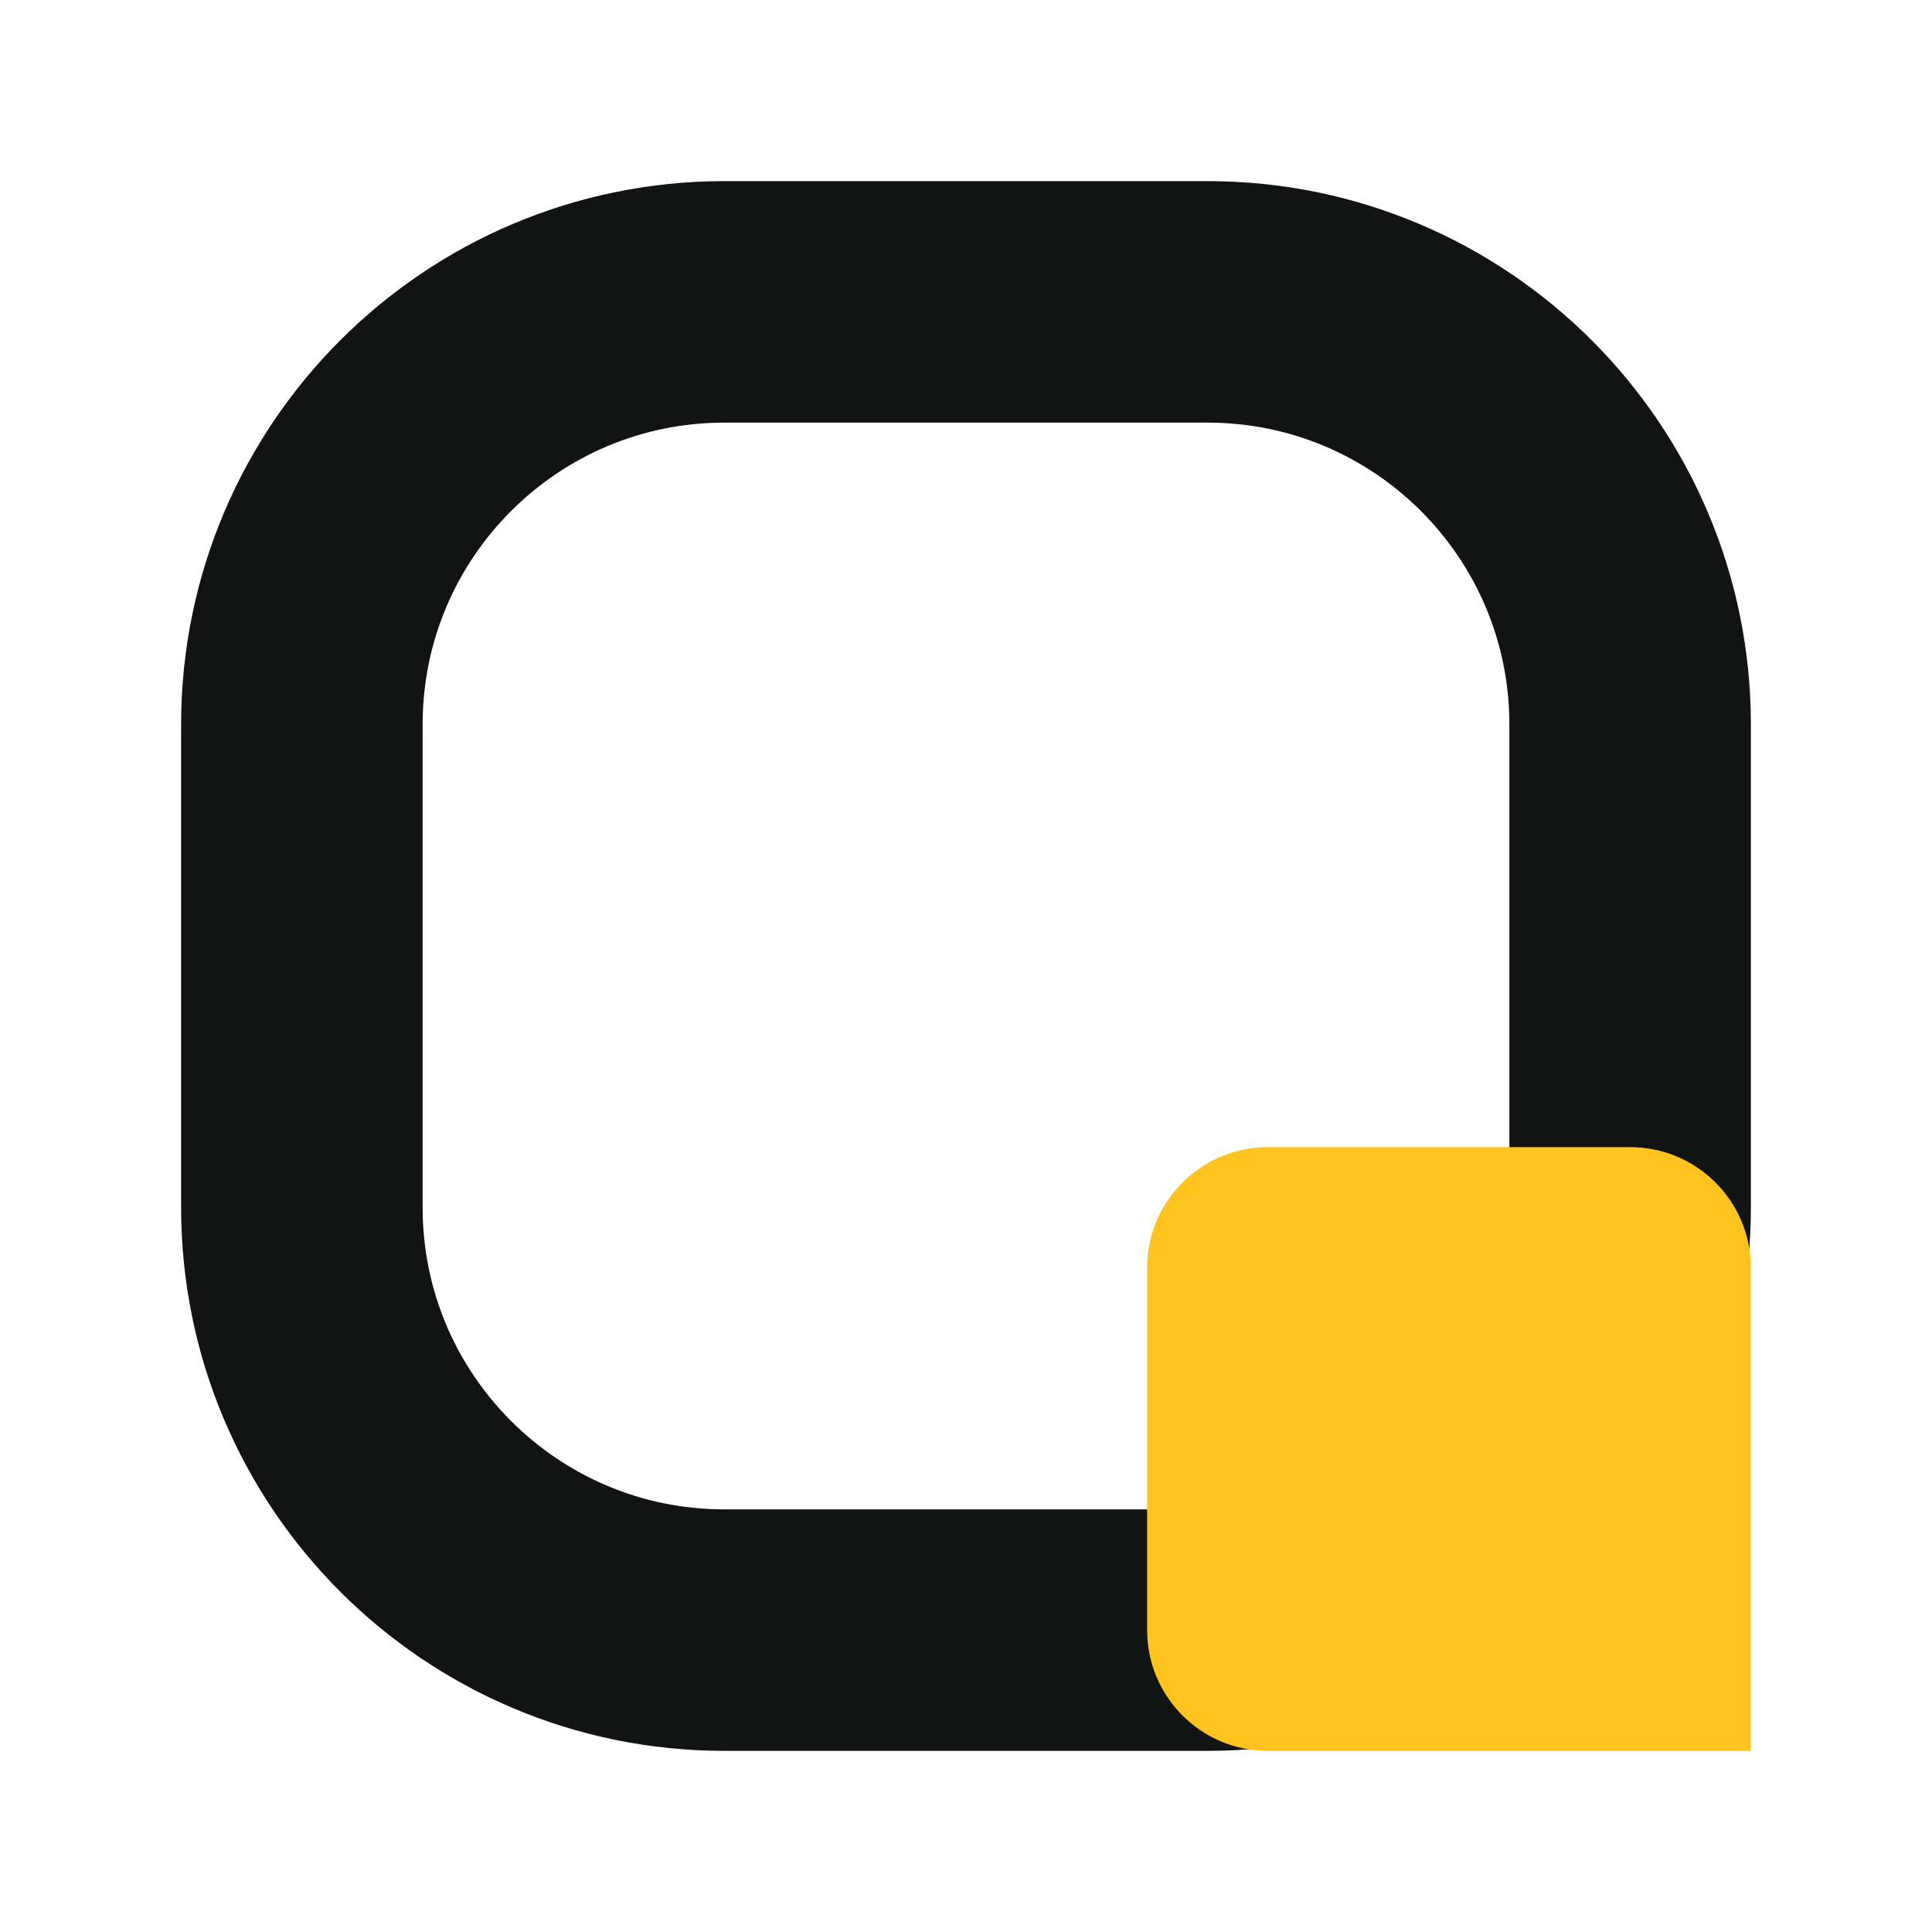
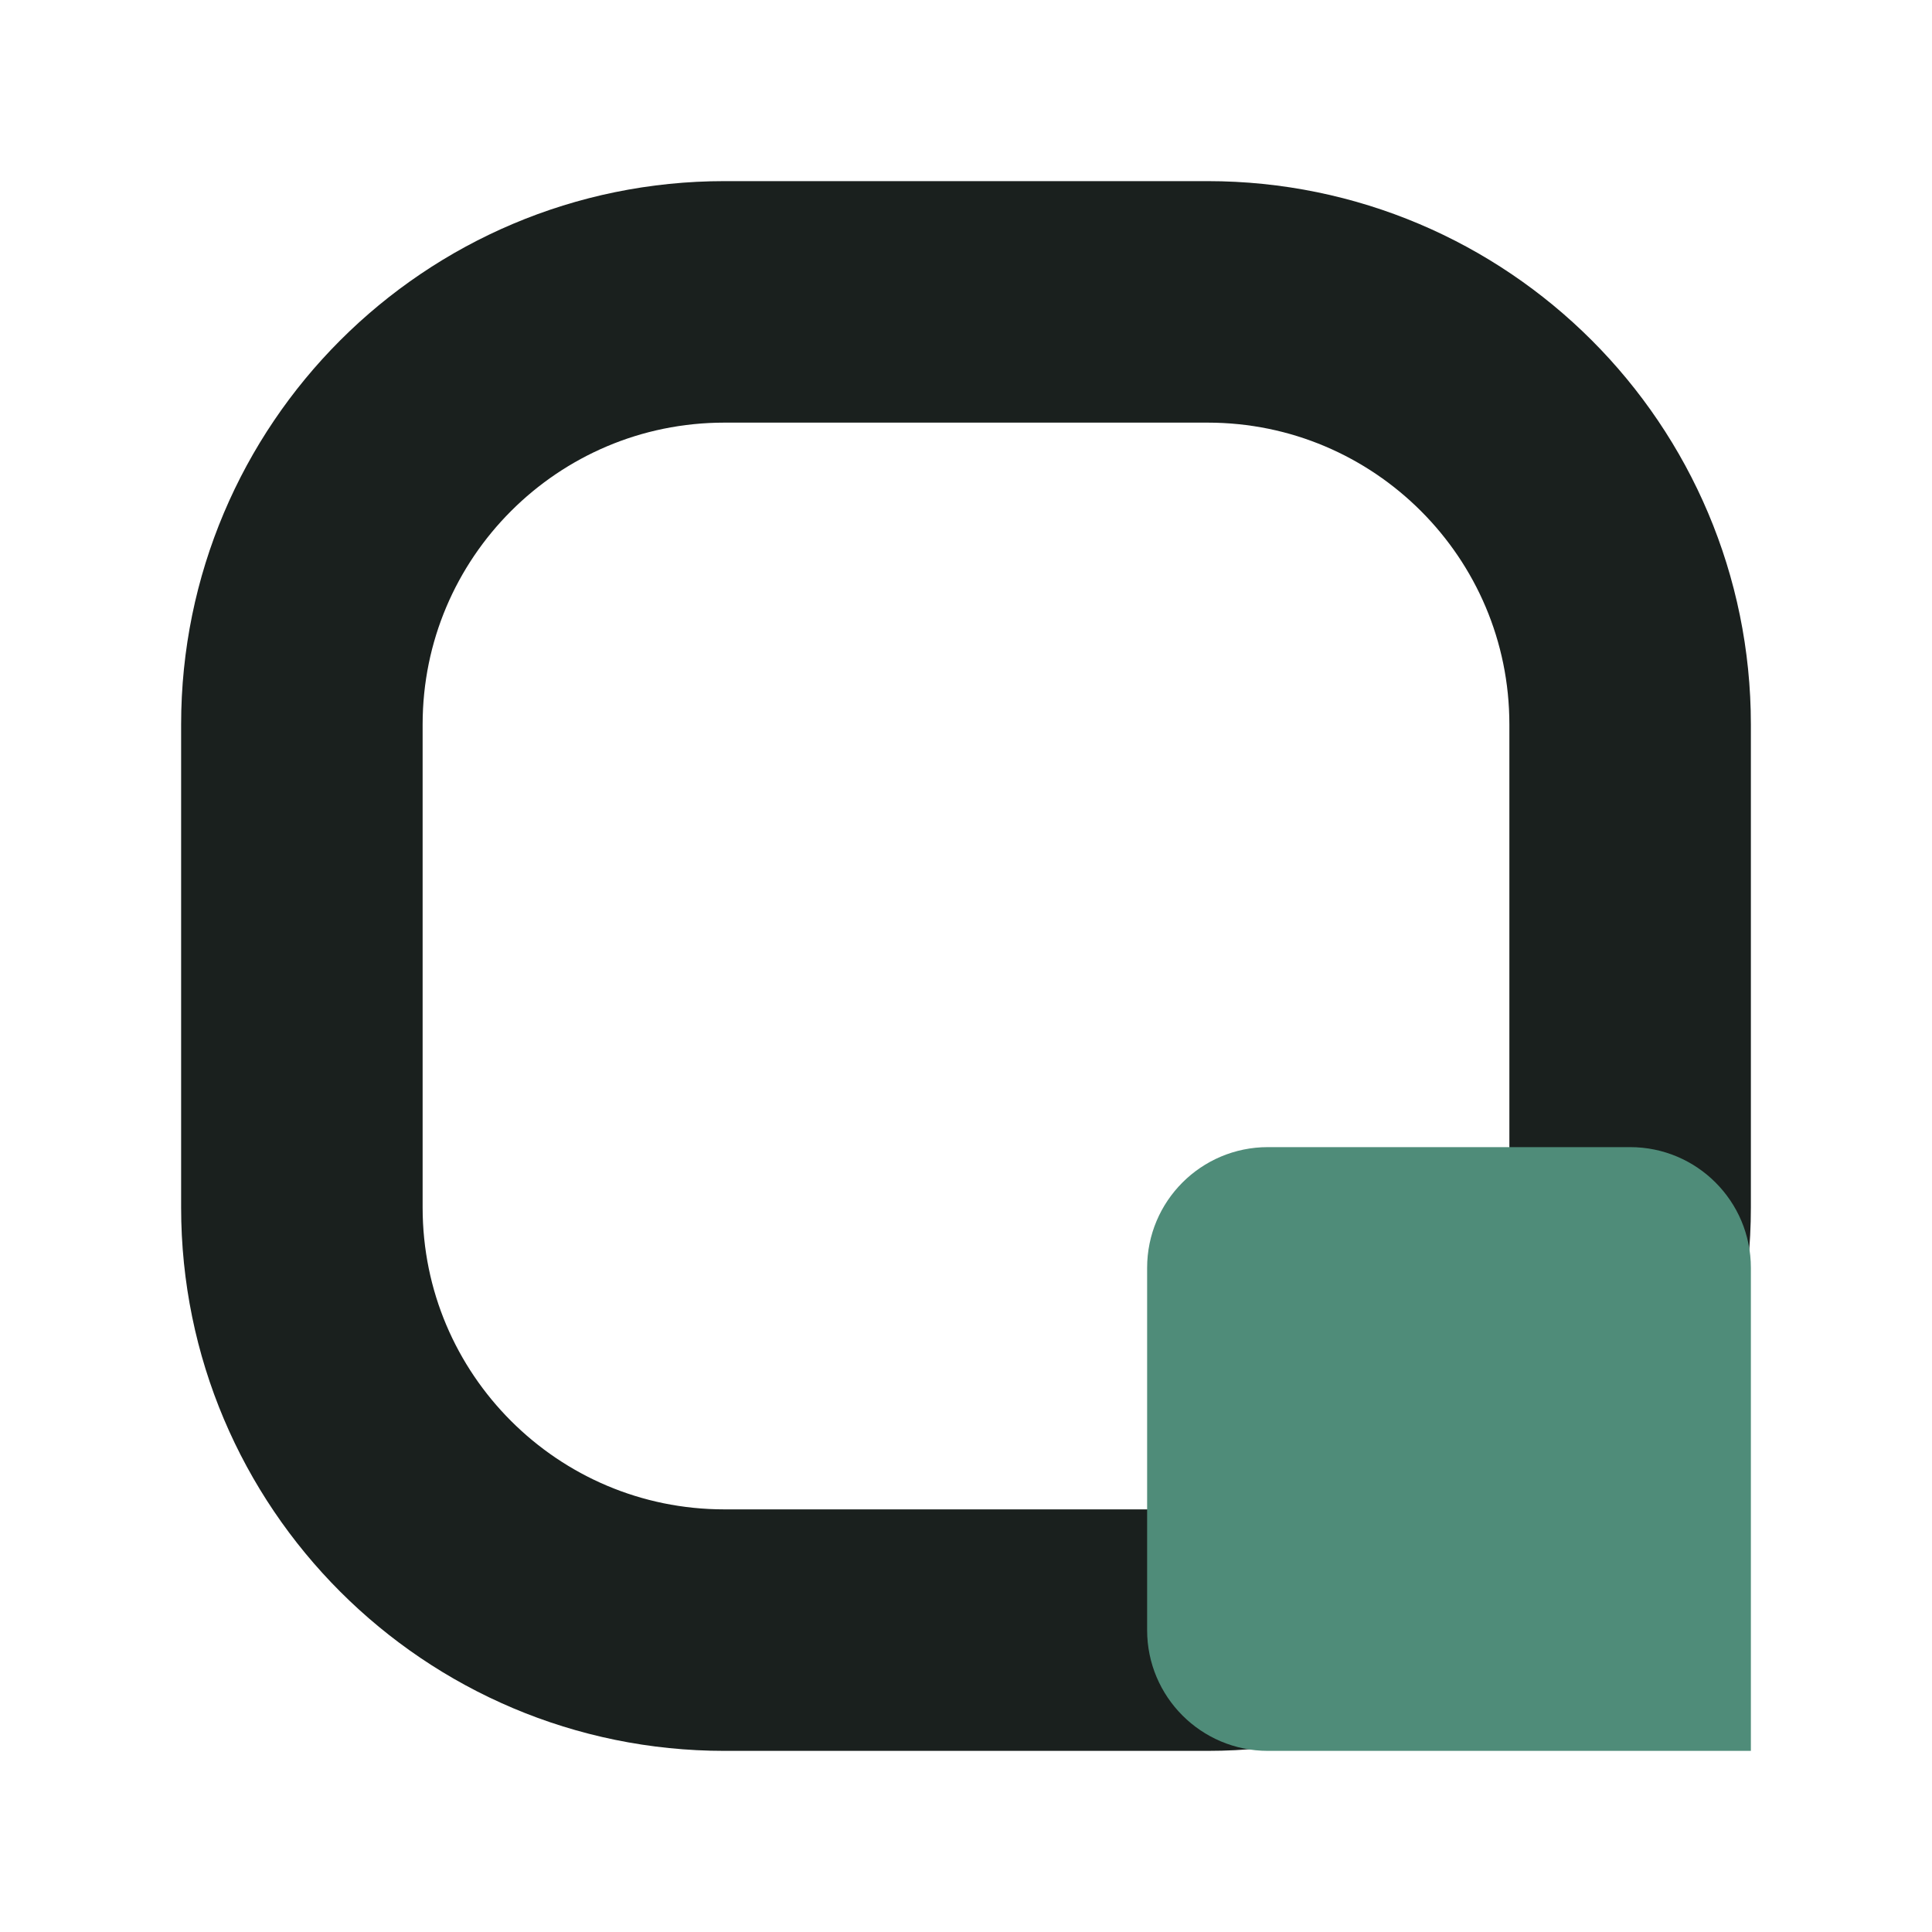
- <svg xmlns="http://www.w3.org/2000/svg" viewBox="0 0 64 64" width="64" height="64" role="img" aria-label="quoin">
-   <rect x="10" y="10" width="44" height="44" rx="14" fill="none" stroke="#111413" stroke-width="8" />
-   <path d="M42 38H54a4 4 0 0 1 4 4v16H42a4 4 0 0 1-4-4V42a4 4 0 0 1 4-4Z" fill="#FFC21F" />
+ <svg xmlns="http://www.w3.org/2000/svg" viewBox="0 0 64 64" width="64" height="64">
+   <rect x="10" y="10" width="44" height="44" rx="14" fill="none" stroke="currentColor" stroke-width="8" color="#1A201E" />
+   <path fill="#4F8C79" d="M42 38H54A4 4 0 0 1 58 42V58H42A4 4 0 0 1 38 54V42A4 4 0 0 1 42 38Z" />
</svg>
